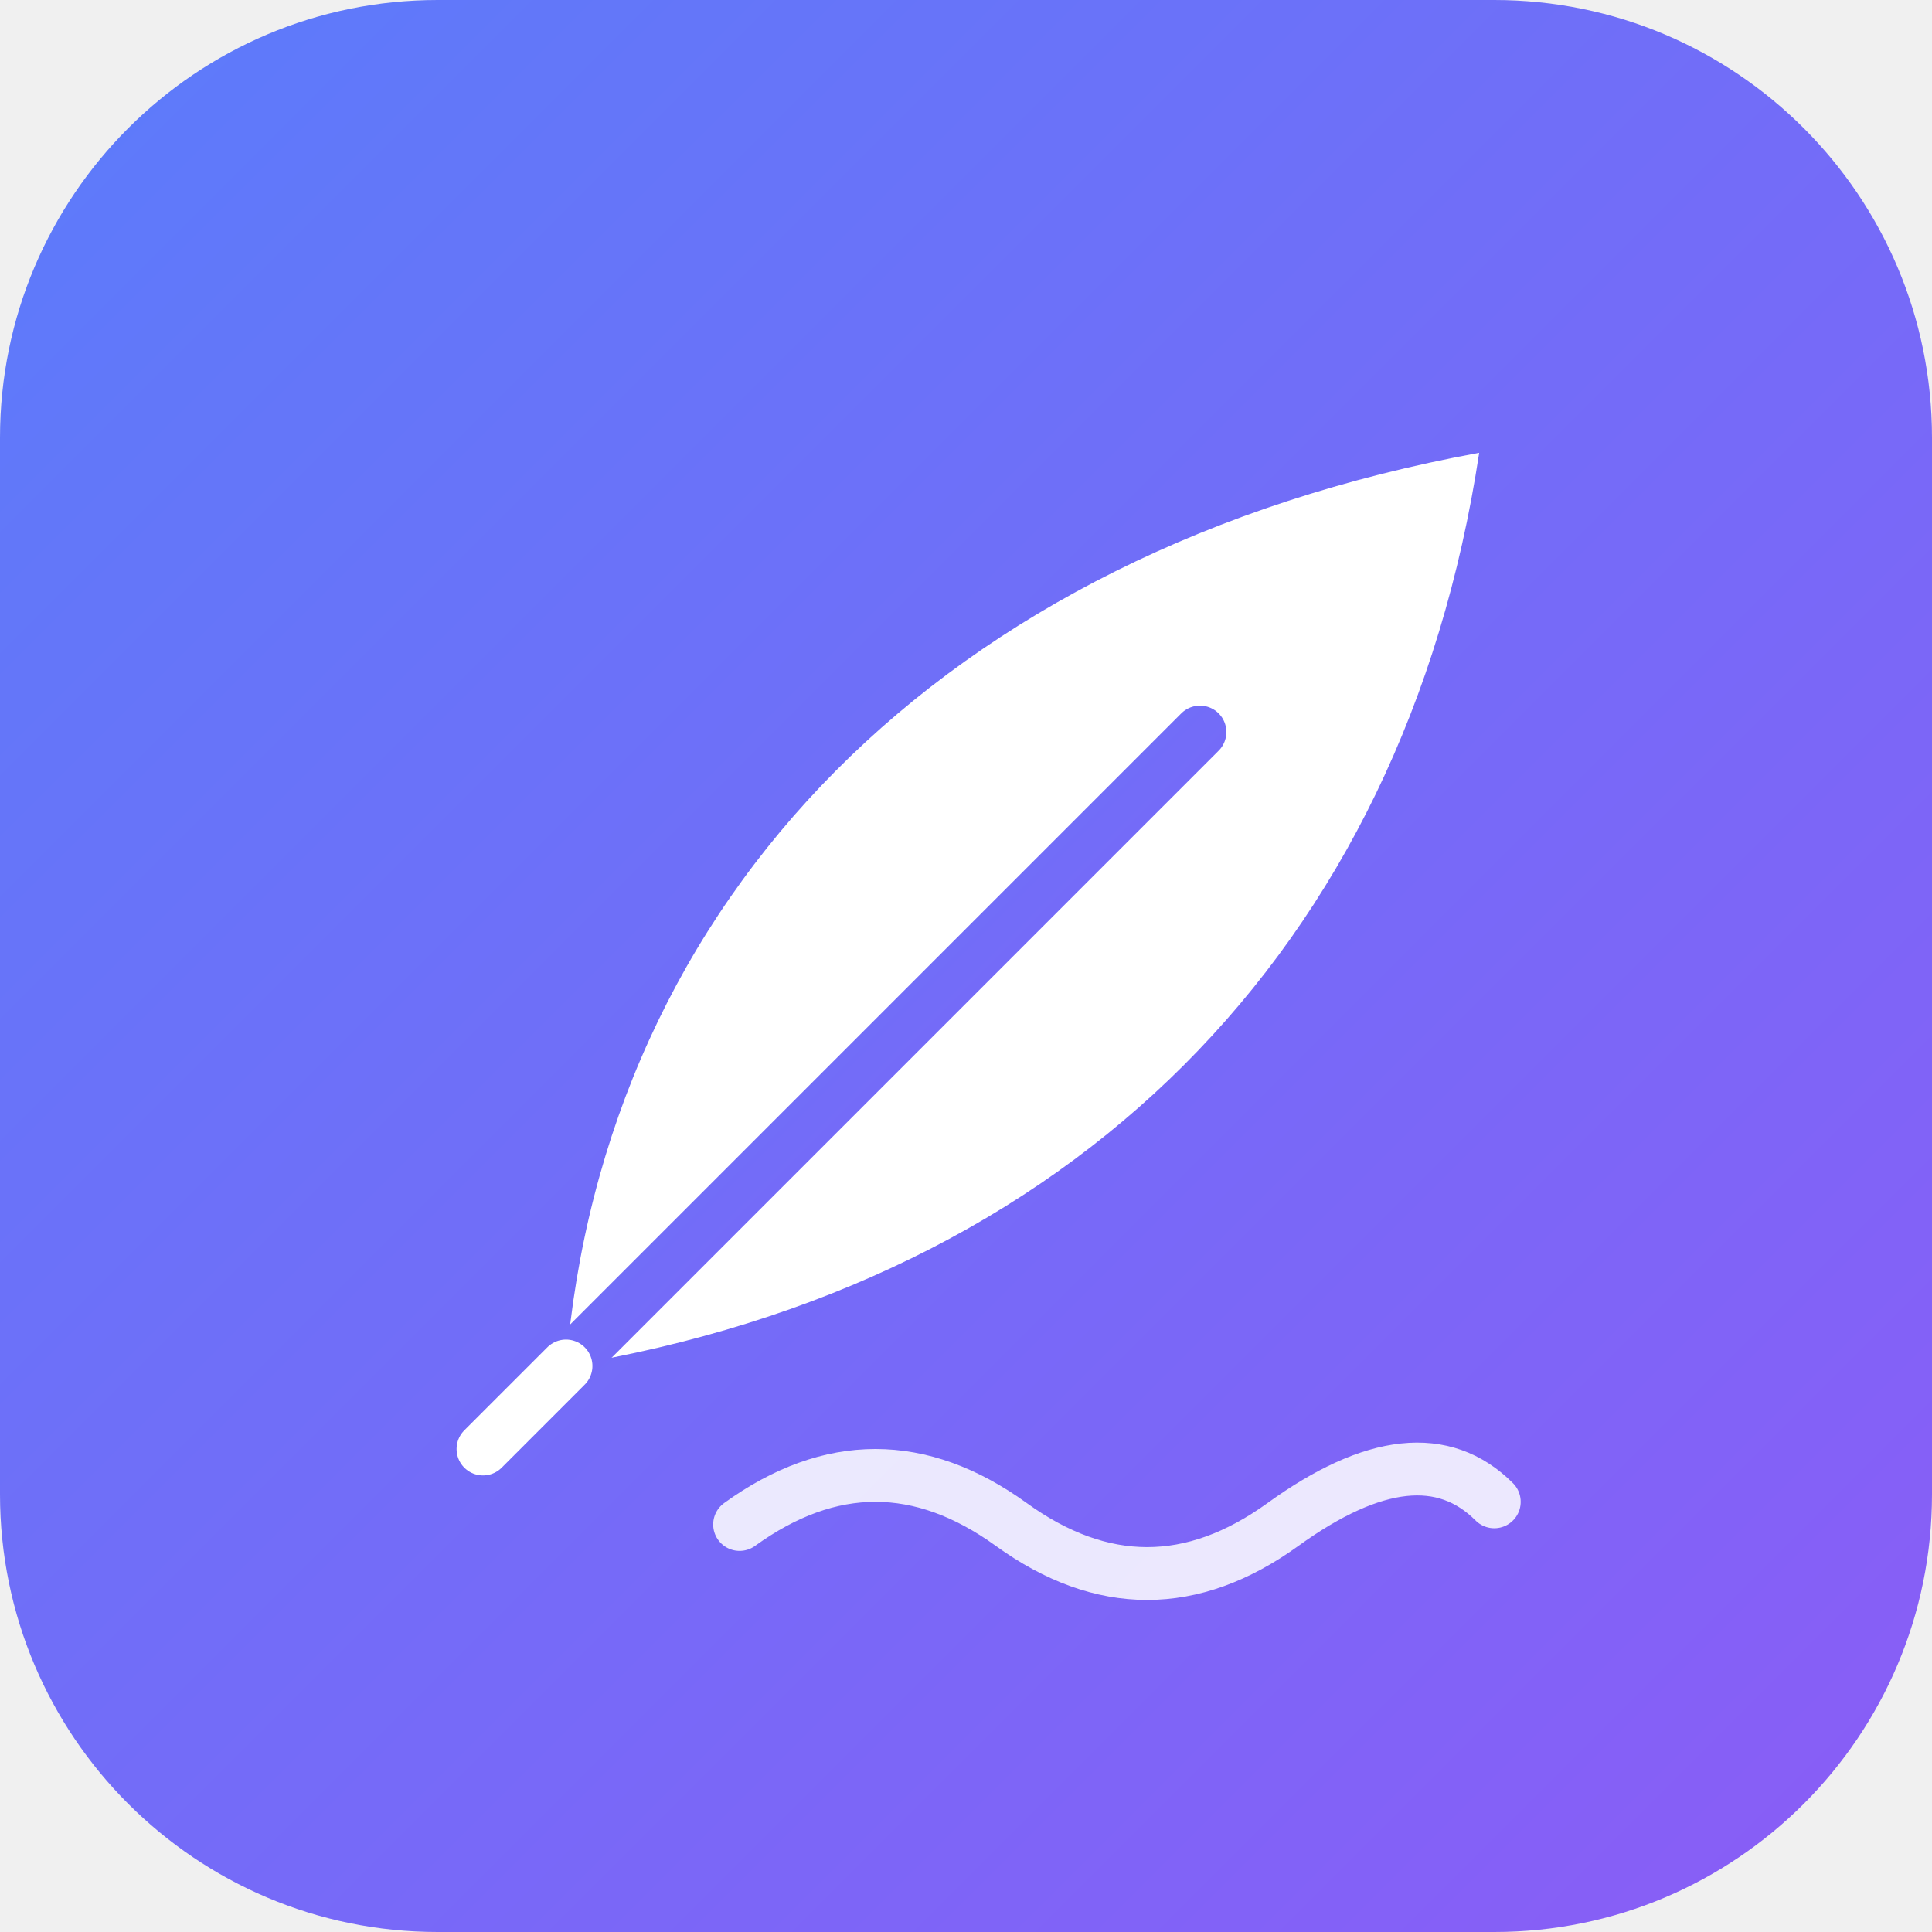
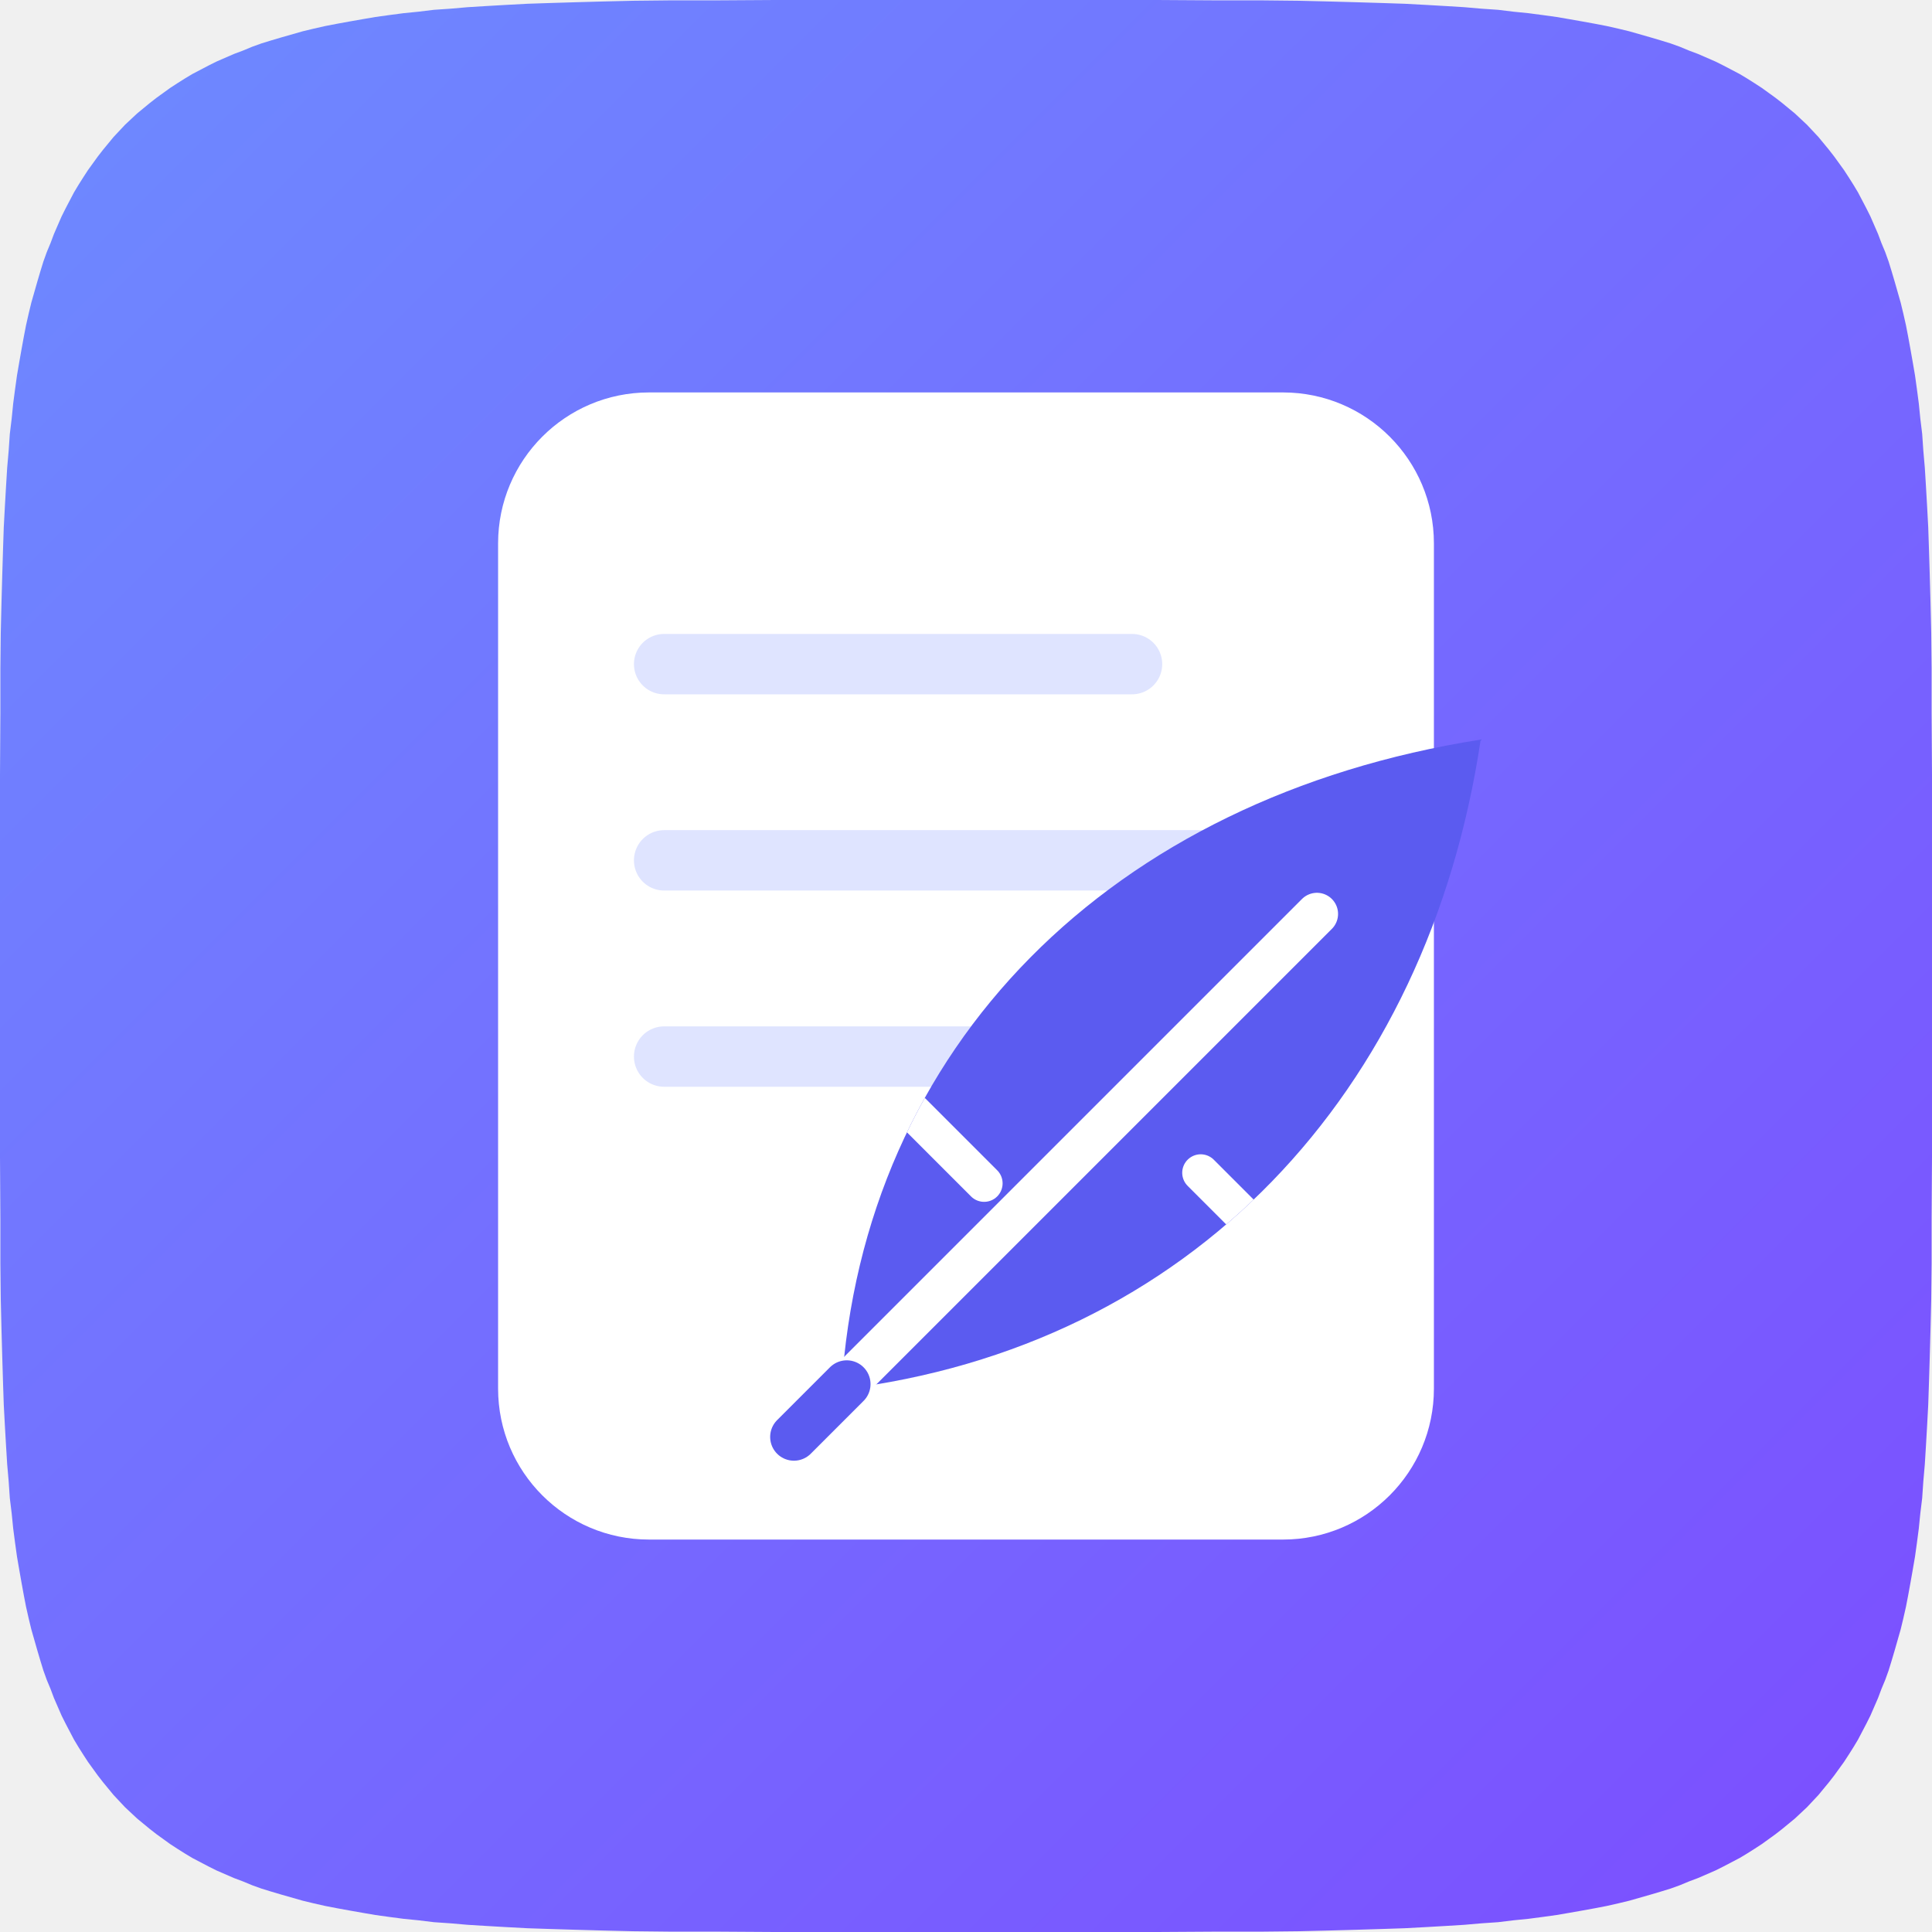
<svg xmlns="http://www.w3.org/2000/svg" viewBox="0 0 512 512">
  <defs>
-     <linearGradient id="g" x1="0" y1="0" x2="1" y2="1">
-       <stop offset="0" stop-color="#5b7cfa" />
-       <stop offset="1" stop-color="#8b5cf6" />
+     <linearGradient id="g" gradientUnits="userSpaceOnUse" x1="0" y1="0" x2="512" y2="512">
+       <stop offset="0" stop-color="#6d8bff" />
+       <stop offset="1" stop-color="#7c4dff" />
    </linearGradient>
  </defs>
-   <rect width="512" height="512" rx="116" fill="url(#g)" />
-   <g transform="translate(256 256) scale(1) translate(-256 -256)">
-     <path d="M150 362 C160 238 250 146 392 120 C372 252 284 340 150 362 Z" fill="#fff" />
-     <path d="M128 384 L318 194" stroke="url(#g)" stroke-width="14" stroke-linecap="round" />
-     <path d="M128 384 L150 362" stroke="#fff" stroke-width="14" stroke-linecap="round" />
-     <path d="M196 404 q36 -26 72 0 t72 0 t56 -6" fill="none" stroke="#fff" stroke-opacity=".85" stroke-width="14" stroke-linecap="round" />
+   <path d="M512.0 256.0 L512.0 306.7 L511.9 322.9 L511.9 334.7 L511.8 344.2 L511.6 352.5 L511.4 359.7 L511.2 366.3 L511.0 372.3 L510.7 377.9 L510.4 383.1 L510.1 388.0 L509.7 392.6 L509.4 397.0 L508.9 401.1 L508.5 405.1 L508.0 408.9 L507.5 412.5 L506.9 416.0 L506.3 419.4 L505.7 422.7 L505.1 425.8 L504.4 428.9 L503.7 431.8 L502.9 434.6 L502.1 437.4 L501.3 440.1 L500.5 442.7 L499.6 445.2 L498.6 447.6 L497.7 450.0 L496.7 452.3 L495.7 454.6 L494.6 456.8 L493.5 458.9 L492.4 461.0 L491.2 463.0 L490.0 464.9 L488.7 466.9 L487.4 468.7 L486.1 470.5 L484.7 472.3 L483.3 474.0 L481.9 475.7 L480.4 477.3 L478.9 478.9 L477.3 480.4 L475.7 481.9 L474.0 483.3 L472.3 484.7 L470.5 486.1 L468.7 487.4 L466.9 488.7 L464.9 490.0 L463.0 491.2 L461.0 492.4 L458.9 493.5 L456.8 494.6 L454.6 495.7 L452.3 496.7 L450.0 497.7 L447.6 498.6 L445.2 499.6 L442.7 500.5 L440.1 501.3 L437.4 502.1 L434.6 502.9 L431.8 503.7 L428.9 504.4 L425.8 505.1 L422.7 505.7 L419.4 506.3 L416.0 506.9 L412.5 507.5 L408.9 508.0 L405.1 508.5 L401.1 508.9 L397.0 509.4 L392.6 509.7 L388.0 510.1 L383.1 510.4 L377.9 510.7 L372.3 511.0 L366.3 511.2 L359.7 511.4 L352.5 511.6 L344.2 511.8 L334.7 511.9 L322.9 511.9 L306.7 512.0 L256.0 512.0 L205.3 512.0 L189.1 511.9 L177.3 511.9 L167.8 511.8 L159.5 511.6 L152.3 511.4 L145.7 511.2 L139.7 511.0 L134.1 510.7 L128.9 510.4 L124.0 510.1 L119.4 509.7 L115.0 509.4 L110.9 508.9 L106.9 508.5 L103.1 508.0 L99.5 507.5 L96.0 506.9 L92.6 506.3 L89.3 505.7 L86.2 505.1 L83.1 504.4 L80.2 503.7 L77.4 502.9 L74.6 502.1 L71.9 501.3 L69.3 500.5 L66.8 499.6 L64.4 498.6 L62.0 497.7 L59.7 496.7 L57.4 495.7 L55.2 494.6 L53.1 493.5 L51.0 492.4 L49.0 491.2 L47.1 490.0 L45.1 488.7 L43.3 487.4 L41.5 486.1 L39.7 484.7 L38.0 483.3 L36.3 481.9 L34.7 480.4 L33.1 478.9 L31.6 477.3 L30.1 475.7 L28.7 474.0 L27.3 472.3 L25.9 470.5 L24.6 468.7 L23.3 466.9 L22.0 464.9 L20.8 463.0 L19.6 461.0 L18.5 458.9 L17.4 456.8 L16.3 454.6 L15.3 452.3 L14.3 450.0 L13.4 447.6 L12.4 445.2 L11.5 442.7 L10.7 440.1 L9.9 437.4 L9.1 434.6 L8.3 431.8 L7.6 428.9 L6.9 425.8 L6.3 422.7 L5.7 419.4 L5.1 416.0 L4.5 412.5 L4.0 408.9 L3.5 405.1 L3.1 401.1 L2.6 397.0 L2.3 392.6 L1.9 388.0 L1.6 383.1 L1.3 377.9 L1.0 372.3 L0.8 366.3 L0.6 359.7 L0.4 352.5 L0.2 344.2 L0.1 334.7 L0.1 322.9 L0.0 306.7 L0.0 256.0 L0.0 205.3 L0.1 189.1 L0.1 177.3 L0.2 167.8 L0.4 159.5 L0.6 152.3 L0.8 145.7 L1.0 139.7 L1.3 134.1 L1.6 128.9 L1.9 124.0 L2.3 119.4 L2.6 115.0 L3.1 110.9 L3.5 106.9 L4.0 103.1 L4.5 99.5 L5.1 96.0 L5.7 92.6 L6.3 89.3 L6.9 86.2 L7.6 83.1 L8.3 80.2 L9.1 77.4 L9.9 74.6 L10.7 71.9 L11.5 69.3 L12.4 66.8 L13.4 64.4 L14.3 62.0 L15.3 59.7 L16.3 57.4 L17.4 55.2 L18.5 53.1 L19.6 51.0 L20.8 49.0 L22.0 47.1 L23.3 45.1 L24.6 43.3 L25.9 41.5 L27.3 39.7 L28.7 38.0 L30.1 36.3 L31.6 34.7 L33.1 33.1 L34.7 31.6 L36.3 30.1 L38.0 28.7 L39.7 27.3 L41.5 25.9 L43.3 24.6 L45.1 23.3 L47.1 22.0 L49.0 20.8 L51.0 19.6 L53.1 18.5 L55.2 17.4 L57.4 16.3 L59.7 15.3 L62.0 14.3 L64.4 13.4 L66.8 12.4 L69.3 11.5 L71.9 10.7 L74.6 9.9 L77.4 9.1 L80.2 8.3 L83.1 7.6 L86.2 6.9 L89.3 6.3 L92.6 5.7 L96.0 5.1 L99.5 4.5 L103.1 4.0 L106.9 3.5 L110.9 3.1 L115.0 2.6 L119.4 2.3 L124.0 1.9 L128.9 1.6 L134.1 1.3 L139.7 1.0 L145.7 0.8 L152.3 0.6 L159.5 0.4 L167.8 0.2 L177.3 0.1 L189.1 0.1 L205.3 0.0 L256.0 0.0 L306.7 0.0 L322.9 0.1 L334.7 0.1 L344.2 0.2 L352.5 0.4 L359.7 0.6 L366.3 0.8 L372.3 1.0 L377.9 1.3 L383.1 1.6 L388.0 1.9 L392.6 2.3 L397.0 2.6 L401.1 3.1 L405.1 3.5 L408.9 4.0 L412.5 4.5 L416.0 5.1 L419.4 5.7 L422.7 6.3 L425.8 6.9 L428.9 7.6 L431.8 8.3 L434.6 9.1 L437.4 9.9 L440.1 10.7 L442.7 11.5 L445.2 12.4 L447.6 13.4 L450.0 14.3 L452.3 15.3 L454.6 16.3 L456.8 17.4 L458.9 18.5 L461.0 19.6 L463.0 20.8 L464.9 22.0 L466.9 23.3 L468.7 24.6 L470.5 25.9 L472.3 27.3 L474.0 28.7 L475.7 30.1 L477.3 31.6 L478.9 33.1 L480.4 34.7 L481.9 36.3 L483.3 38.0 L484.7 39.7 L486.1 41.5 L487.4 43.3 L488.7 45.1 L490.0 47.1 L491.2 49.0 L492.4 51.0 L493.5 53.1 L494.6 55.2 L495.7 57.4 L496.7 59.7 L497.7 62.0 L498.6 64.4 L499.6 66.8 L500.5 69.3 L501.3 71.9 L502.1 74.6 L502.9 77.4 L503.7 80.2 L504.4 83.1 L505.1 86.2 L505.7 89.3 L506.3 92.6 L506.9 96.0 L507.5 99.5 L508.0 103.1 L508.5 106.9 L508.9 110.9 L509.4 115.0 L509.7 119.4 L510.1 124.0 L510.4 128.9 L510.7 134.1 L511.0 139.7 L511.2 145.7 L511.4 152.3 L511.6 159.5 L511.8 167.8 L511.9 177.3 L511.9 189.1 L512.0 205.3Z" fill="url(#g)" />
+   <rect x="132" y="104" width="248" height="304" rx="40" fill="#fff" />
+   <path d="M176 176 H300 M176 228 H336 M176 280 H260" stroke="#dfe4ff" stroke-width="16" stroke-linecap="round" />
+   <g transform="translate(118 112) scale(.7)">
+     <path d="M150 366 C158 236 252 142 392 120 C372 254 282 350 150 366 Z" fill="#5b5bf0" />
+     <path d="M132 384 L330 186" stroke="#fff" stroke-width="16" stroke-linecap="round" />
+     <path d="M132 384 L152 364" stroke="#5b5bf0" stroke-width="18" stroke-linecap="round" />
+     <clipPath id="fc">
+       <path d="M150 366 C158 236 252 142 392 120 C372 254 282 350 150 366 Z" />
+     </clipPath>
+     <path clip-path="url(#fc)" d="M150 234 L204 288 M334 332 L286 284" stroke="#fff" stroke-width="14" stroke-linecap="round" />
  </g>
</svg>
